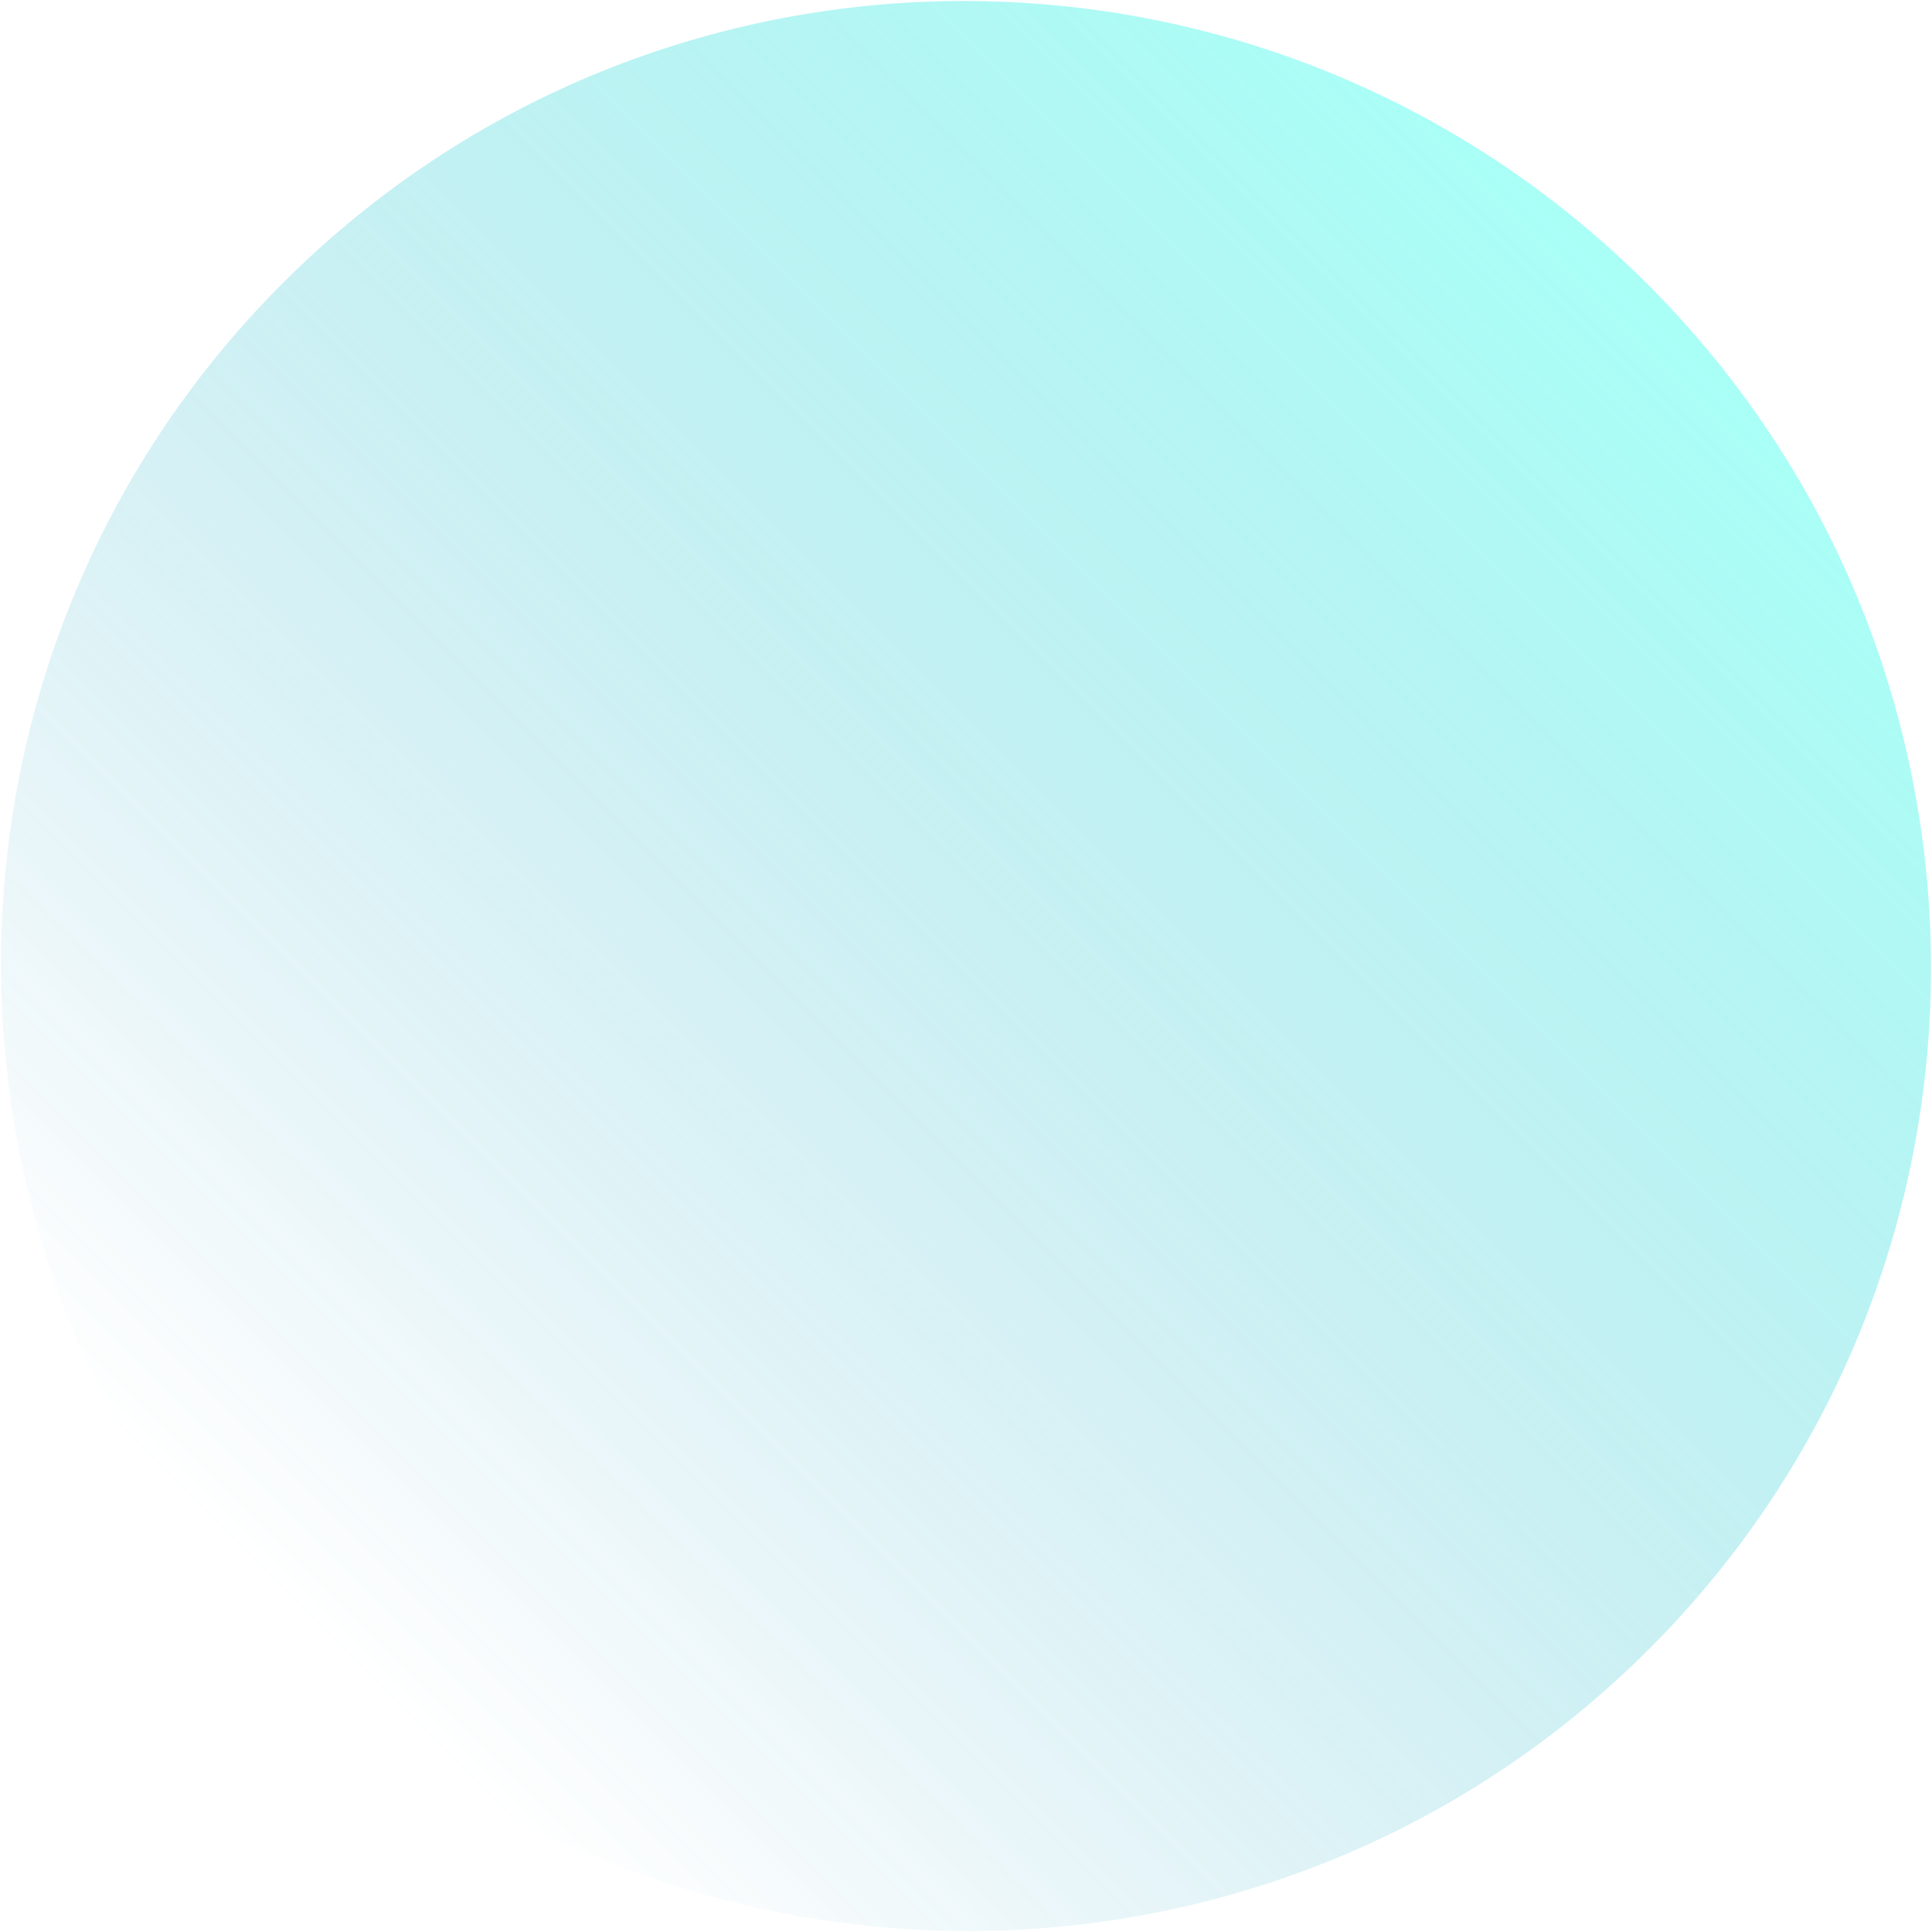
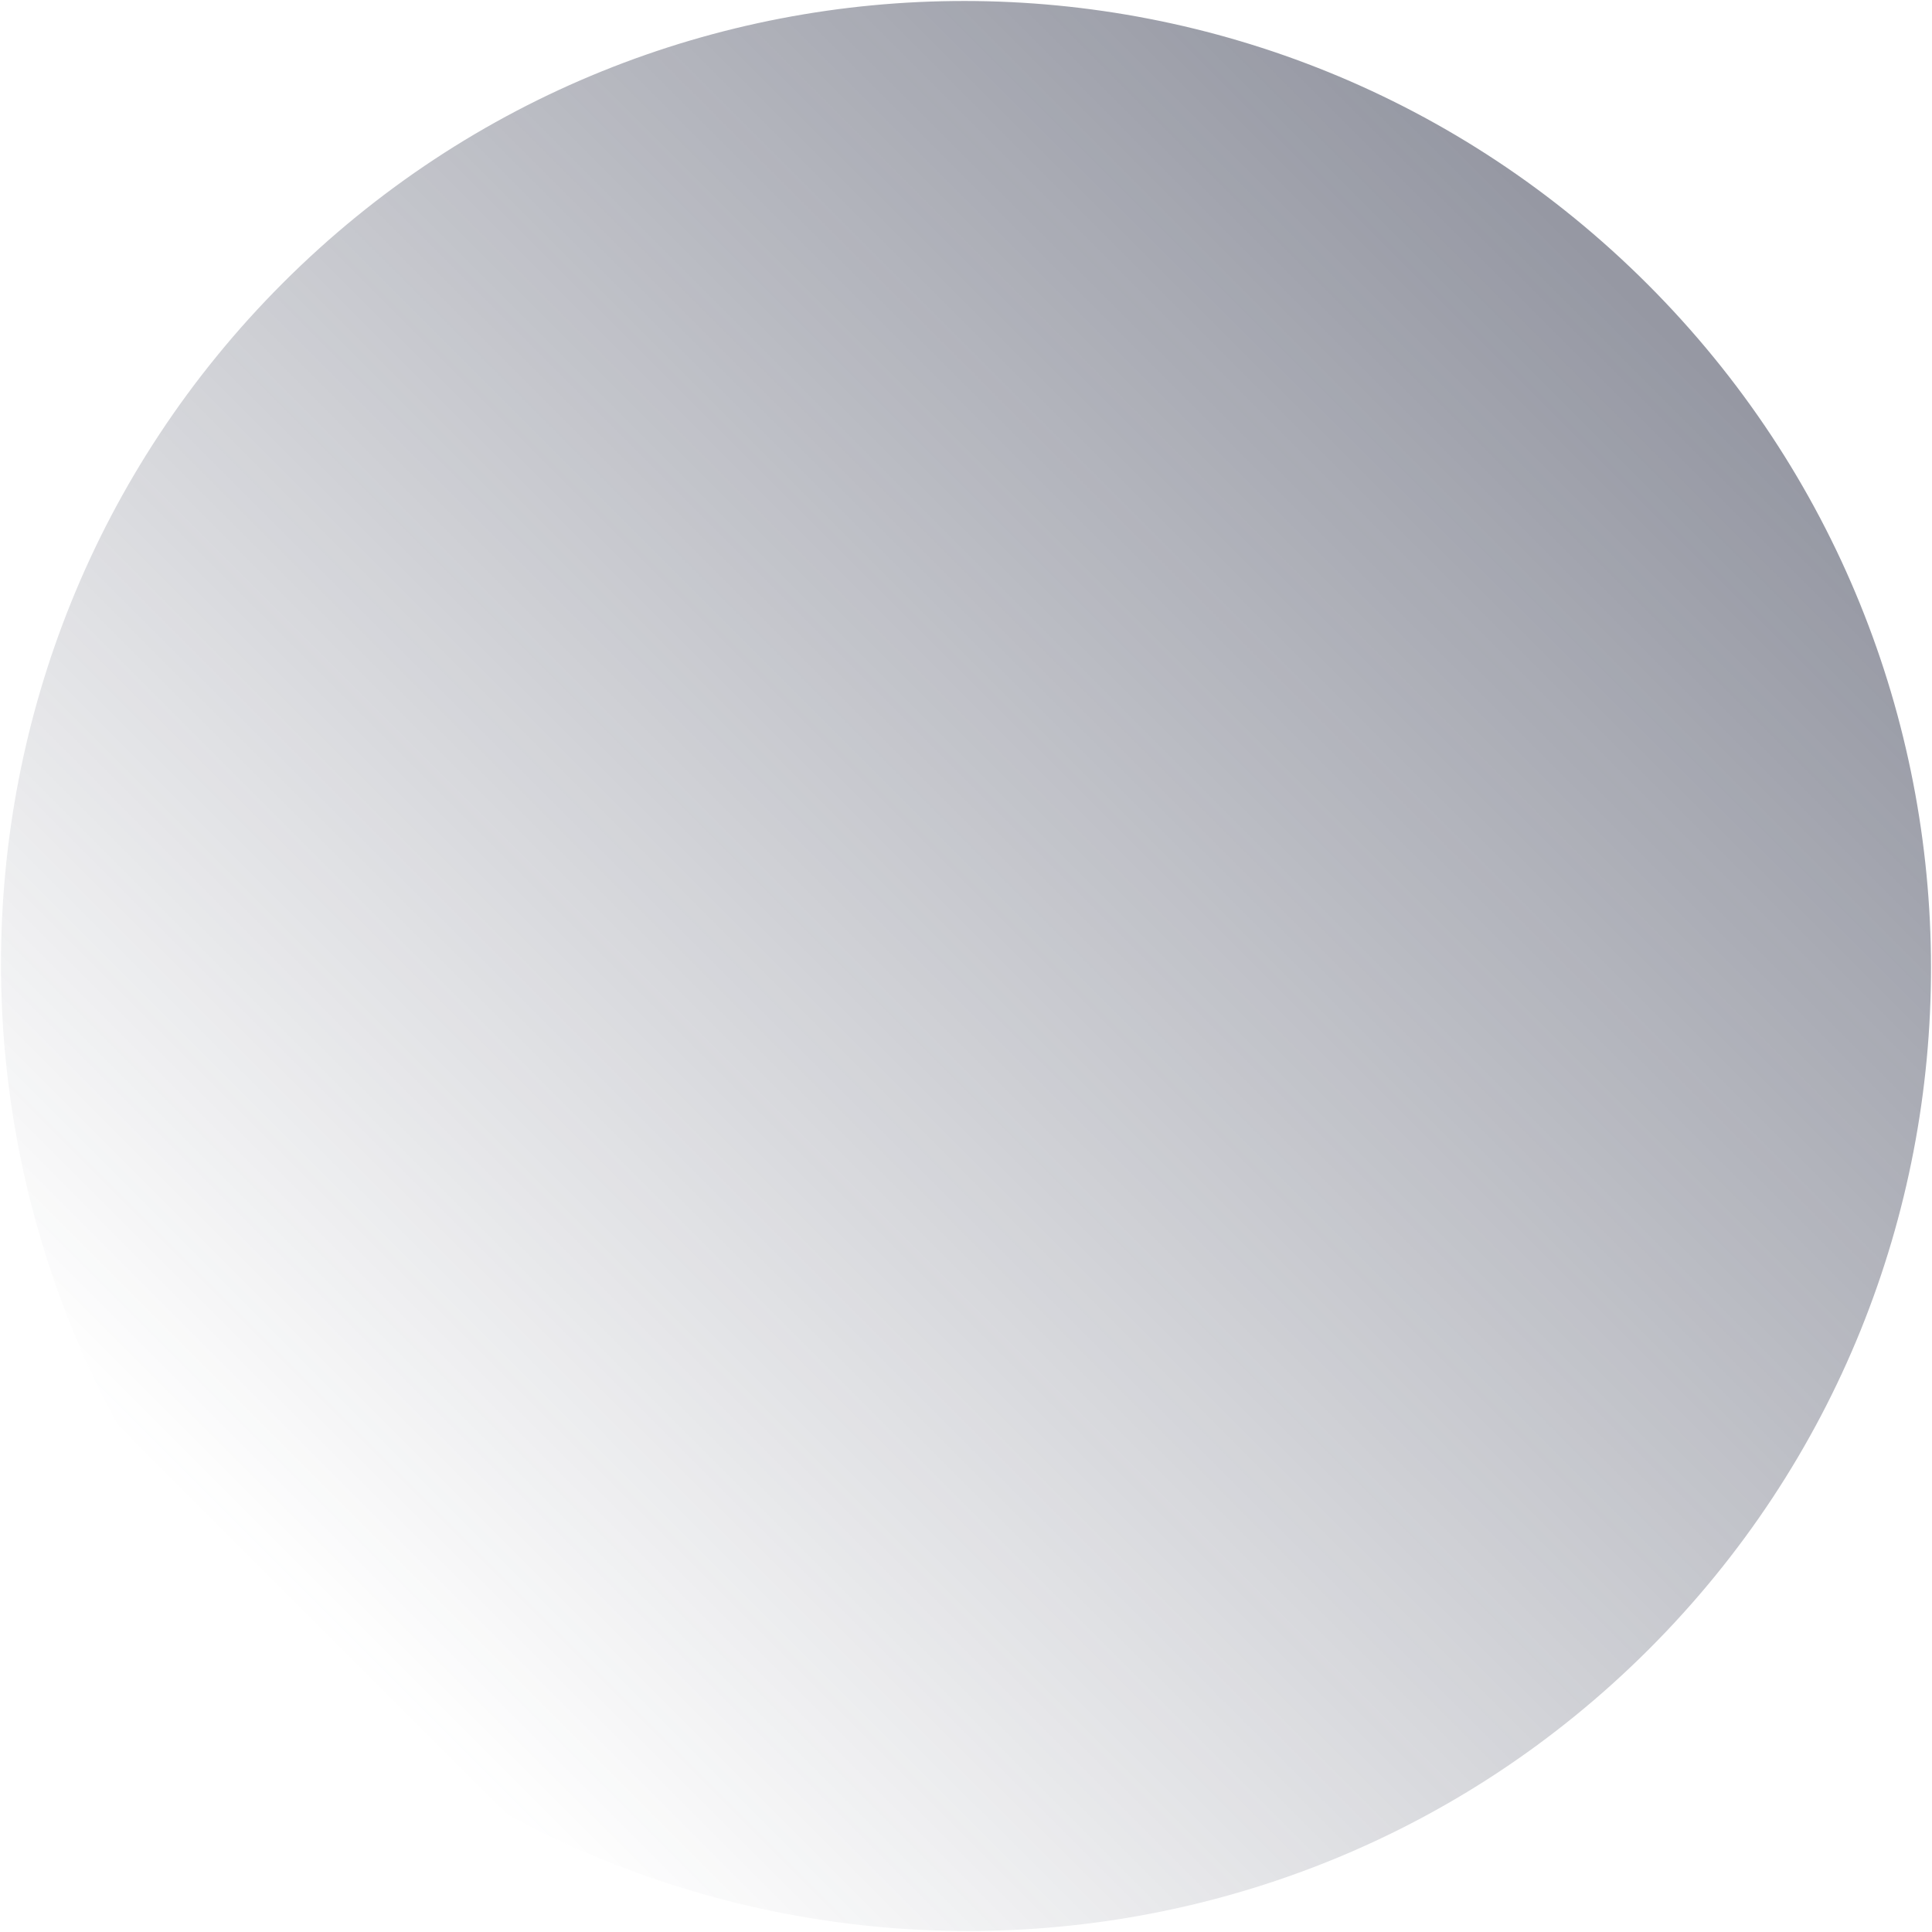
<svg xmlns="http://www.w3.org/2000/svg" width="978" height="978">
  <defs>
    <linearGradient x1="50%" y1=".779%" x2="50%" y2="100%" id="a">
-       <stop stop-color="#0989B4" stop-opacity="0" offset="0%" />
-       <stop stop-color="#53FFEE" offset="99.94%" />
+       <stop stop-color="#2d3248" stop-opacity="0" offset="0%" />
+       <stop stop-color="#2d3248" offset="99.94%" />
    </linearGradient>
  </defs>
  <ellipse fill="url(#a)" transform="rotate(-135 489 489)" cx="489" cy="489" rx="489" ry="488" fill-rule="evenodd" opacity=".5" />
</svg>
